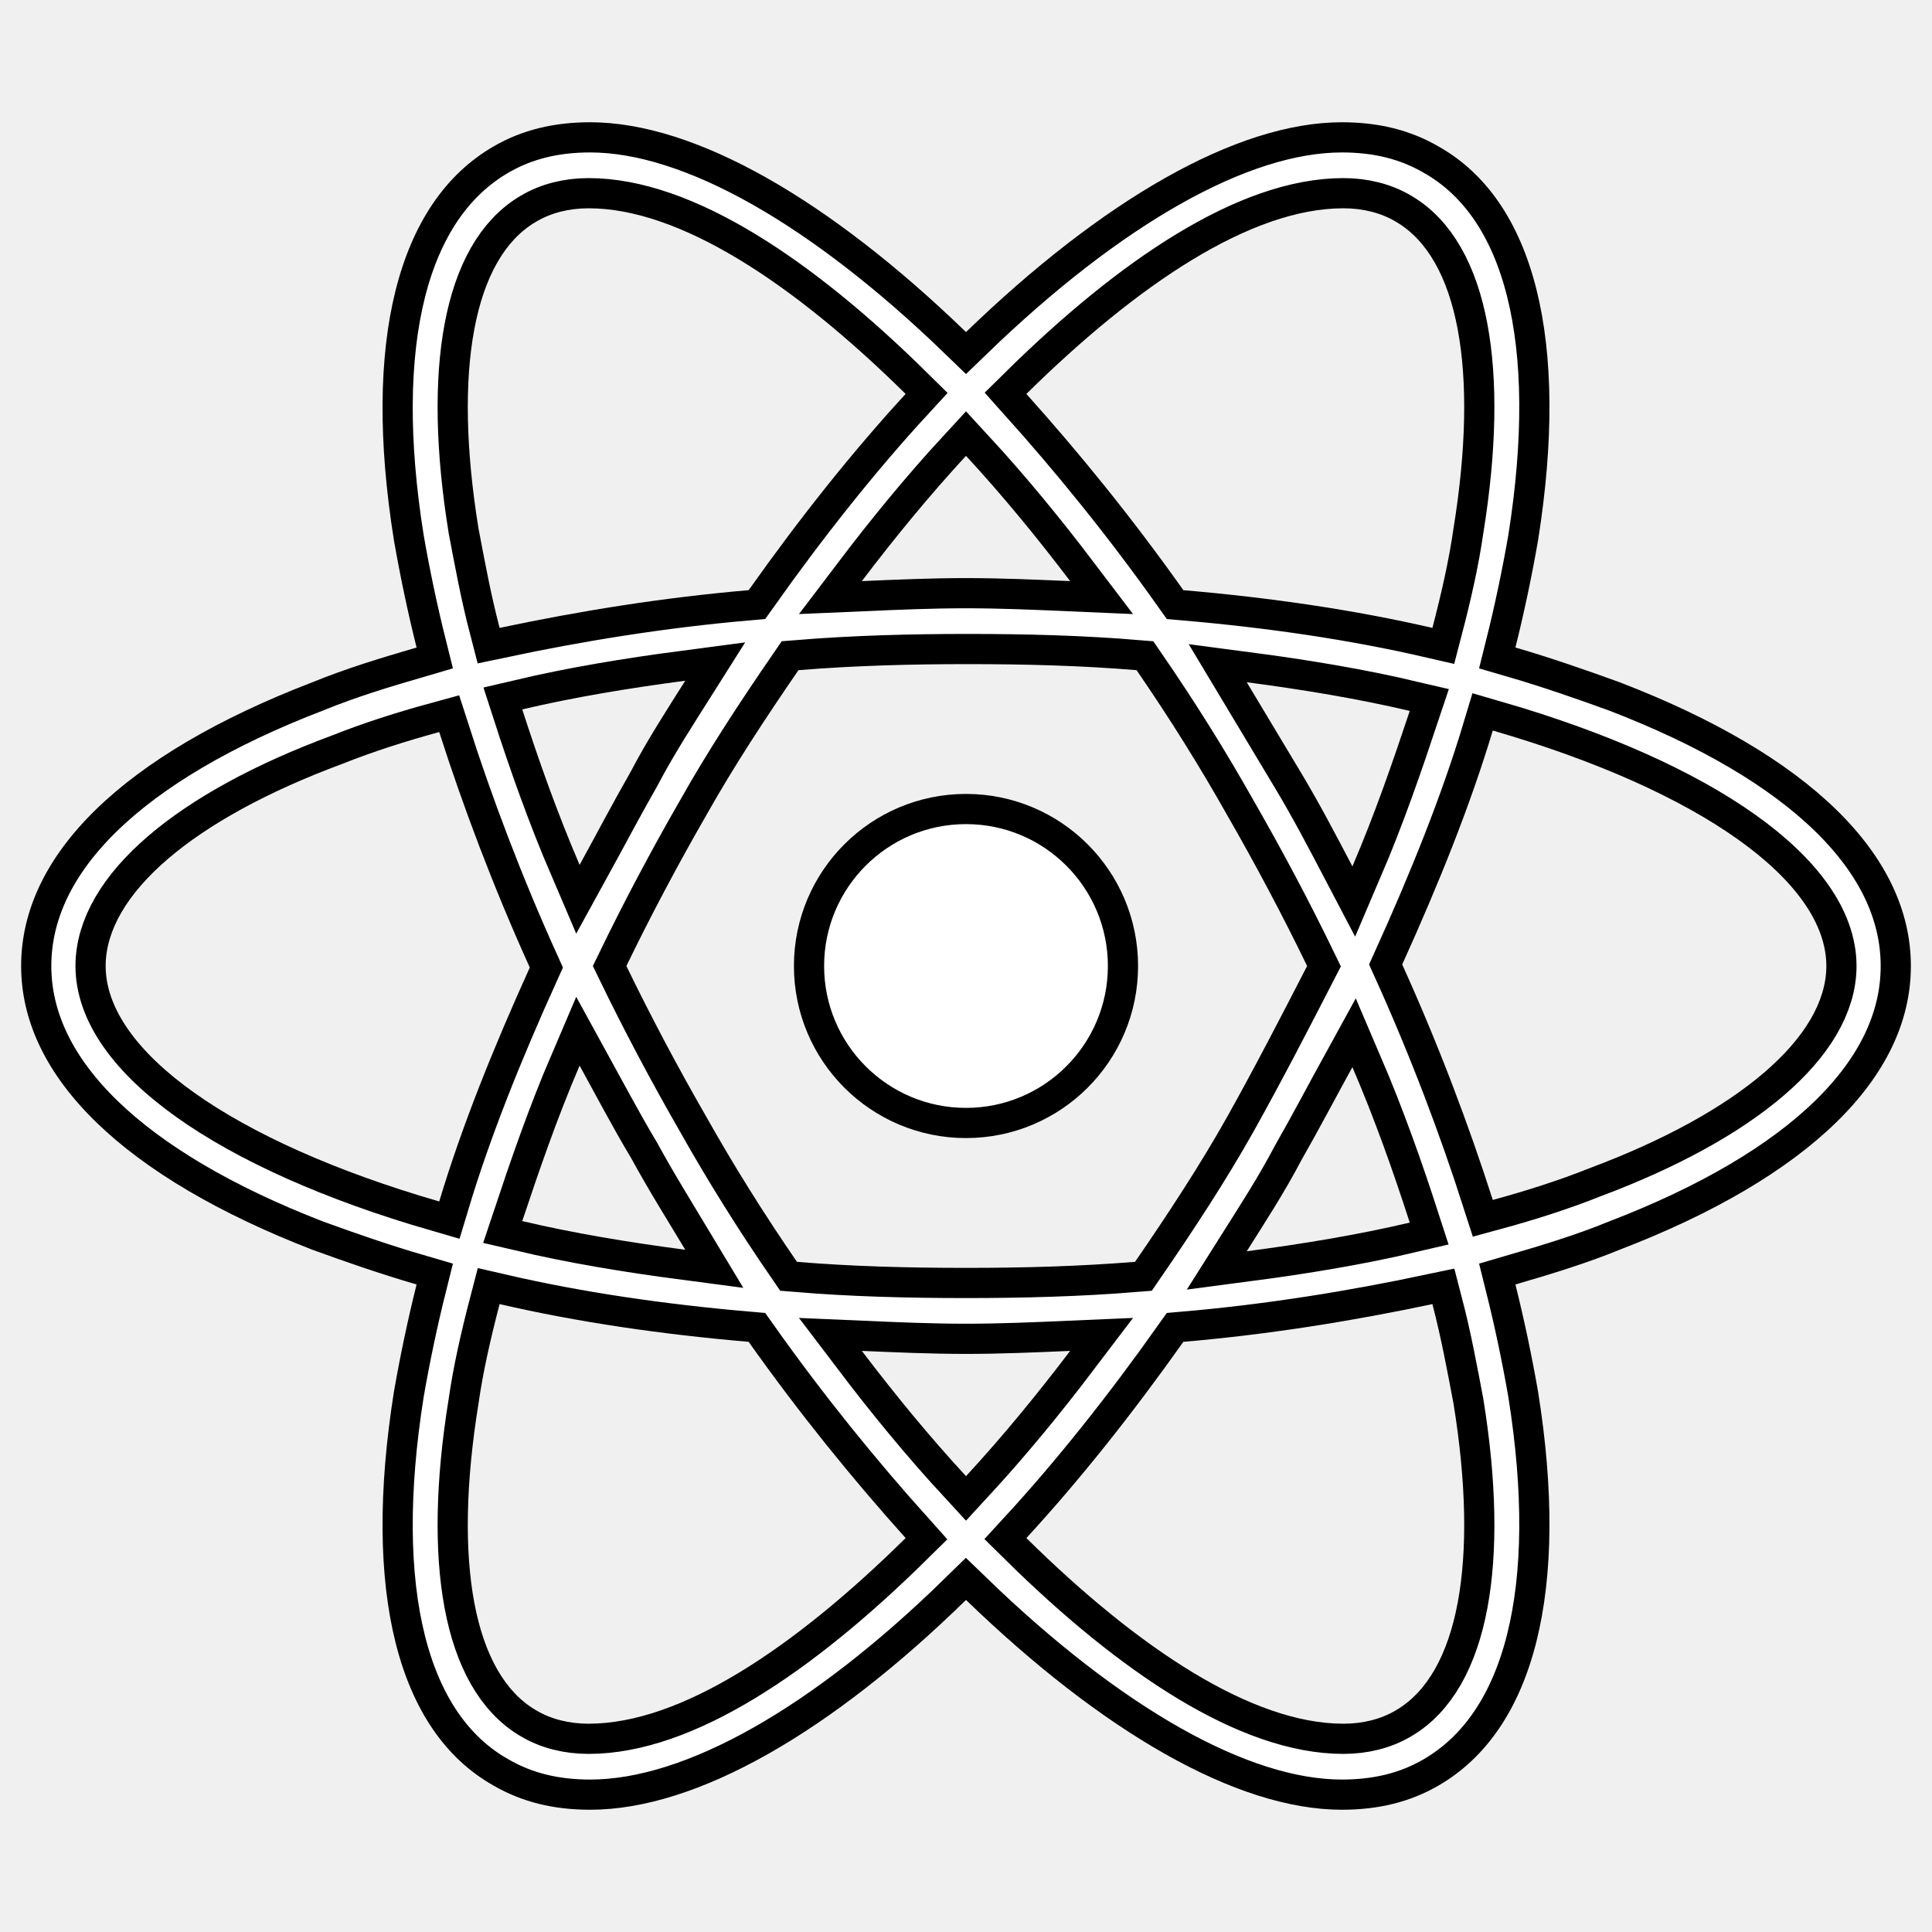
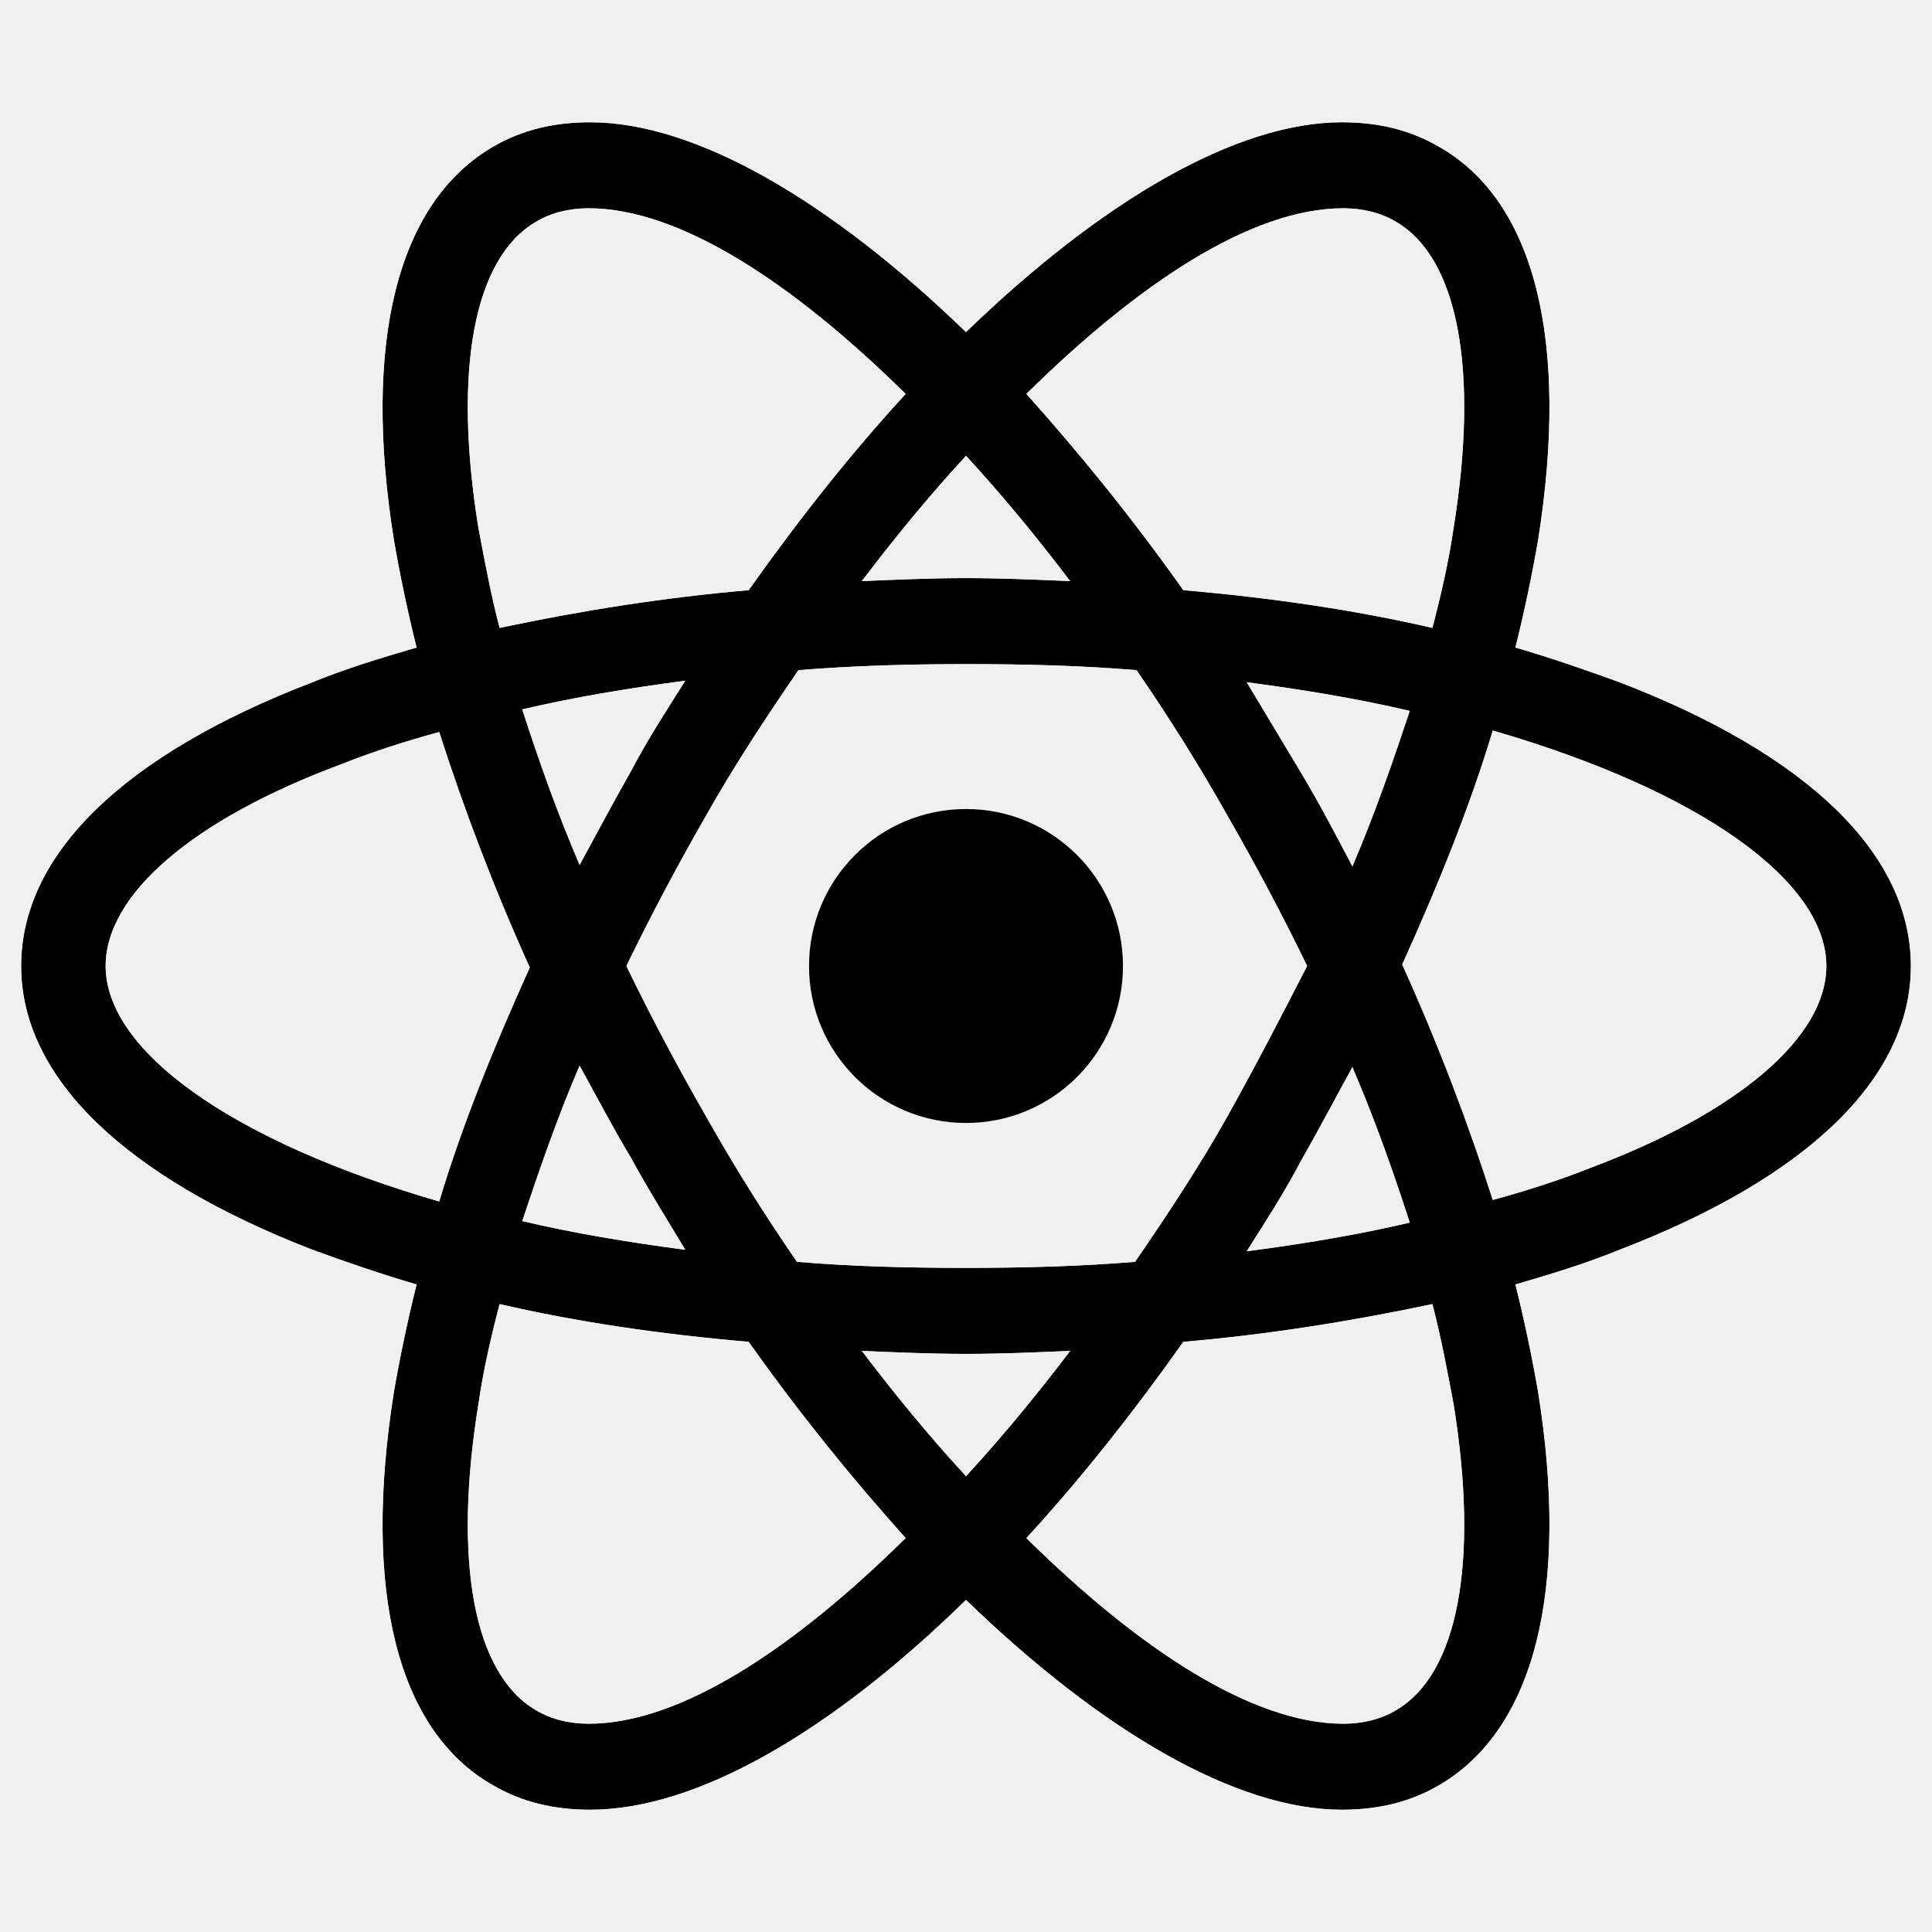
<svg xmlns="http://www.w3.org/2000/svg" width="128" height="128" viewBox="0 0 128 128" fill="none">
-   <path d="M74.4 64C74.4 69.744 69.744 74.4 64 74.4C58.256 74.4 53.6 69.744 53.6 64C53.6 58.256 58.256 53.6 64 53.6C69.744 53.6 74.4 58.256 74.4 64Z" fill="white" stroke="black" stroke-width="2" />
-   <mask id="path-2-inside-1" fill="white">
-     <path d="M107.3 45.2C105.1 44.4 102.8 43.6 100.4 42.9C101 40.5 101.5 38.1 101.9 35.8C104 22.6 101.7 13.3 95.3 9.7C93.4 8.6 91.3 8.1 88.9 8.1C81.9 8.1 73 13.3 64 22C55 13.3 46.1 8.1 39.1 8.1C36.7 8.1 34.6 8.6 32.7 9.7C26.3 13.4 24 22.7 26.1 35.8C26.5 38.1 27 40.5 27.6 42.9C25.2 43.6 22.9 44.3 20.7 45.2C8.2 50 1.4 56.6 1.4 64C1.4 71.4 8.3 78 20.7 82.8C22.9 83.6 25.2 84.4 27.6 85.1C27 87.5 26.5 89.9 26.1 92.2C24 105.4 26.3 114.7 32.7 118.3C34.6 119.4 36.7 119.9 39.1 119.9C46.2 119.9 55.1 114.7 64 106C73 114.7 81.9 119.9 88.9 119.9C91.3 119.9 93.4 119.4 95.3 118.3C101.7 114.6 104 105.3 101.9 92.2C101.5 89.9 101 87.5 100.4 85.1C102.8 84.4 105.1 83.7 107.3 82.8C119.8 78 126.6 71.4 126.6 64C126.6 56.6 119.8 50 107.3 45.2V45.2ZM92.5 14.7C96.6 17.1 98 24.5 96.3 35C96 37.1 95.5 39.3 94.9 41.6C89.7 40.4 84.2 39.6 78.4 39.1C75 34.3 71.5 30 68 26.1C75.4 18.8 82.9 13.8 89 13.8C90.3 13.8 91.5 14.1 92.5 14.7V14.7ZM81.3 74C79.5 77.2 77.4 80.4 75.2 83.6C71.5 83.9 67.8 84 64 84C60.1 84 56.4 83.9 52.8 83.6C50.6 80.4 48.6 77.2 46.8 74C44.9 70.7 43.1 67.3 41.5 64C43.1 60.7 44.9 57.3 46.8 54C48.6 50.8 50.7 47.6 52.9 44.4C56.6 44.1 60.3 44 64.1 44C68 44 71.7 44.1 75.3 44.4C77.5 47.6 79.5 50.8 81.3 54C83.2 57.3 85 60.7 86.6 64C84.9 67.3 83.2 70.6 81.3 74ZM89.6 70.7C91.1 74.2 92.3 77.6 93.4 81C90 81.8 86.4 82.4 82.6 82.9C83.8 81 85.1 79 86.2 76.9C87.4 74.8 88.5 72.7 89.6 70.7ZM64 97.8C61.6 95.2 59.3 92.4 57.1 89.5C59.4 89.6 61.7 89.7 64 89.7C66.3 89.7 68.6 89.6 70.9 89.5C68.7 92.4 66.4 95.2 64 97.8ZM45.4 82.8C41.6 82.3 38 81.7 34.6 80.9C35.7 77.6 36.9 74.1 38.4 70.6C39.5 72.6 40.6 74.7 41.8 76.7C43 78.9 44.2 80.8 45.4 82.8V82.8ZM38.4 57.3C36.9 53.8 35.7 50.4 34.6 47C38 46.2 41.6 45.6 45.4 45.1C44.2 47 42.9 49 41.8 51.1C40.6 53.2 39.5 55.3 38.4 57.3V57.3ZM64 30.2C66.4 32.8 68.7 35.6 70.9 38.5C68.6 38.4 66.3 38.3 64 38.3C61.7 38.3 59.4 38.4 57.1 38.5C59.3 35.6 61.6 32.8 64 30.2ZM86.2 51.2L82.6 45.2C86.4 45.7 90 46.3 93.4 47.1C92.3 50.4 91.1 53.9 89.6 57.4C88.5 55.3 87.4 53.2 86.2 51.2ZM31.7 35C30 24.5 31.4 17.1 35.5 14.7C36.5 14.1 37.7 13.8 39 13.8C45 13.8 52.5 18.7 60 26.1C56.5 29.9 53 34.3 49.6 39.1C43.8 39.6 38.3 40.5 33.1 41.6C32.5 39.3 32.1 37.1 31.7 35V35ZM7 64C7 59.3 12.7 54.3 22.7 50.6C24.7 49.8 26.9 49.1 29.1 48.5C30.7 53.5 32.7 58.8 35.1 64.1C32.7 69.4 30.6 74.6 29.1 79.6C15.3 75.6 7 69.6 7 64ZM35.5 113.3C31.4 110.9 30 103.5 31.7 93C32 90.9 32.5 88.7 33.1 86.4C38.3 87.6 43.8 88.4 49.6 88.9C53 93.7 56.5 98 60 101.9C52.6 109.2 45.1 114.2 39 114.2C37.7 114.2 36.5 113.9 35.5 113.3ZM96.3 93C98 103.5 96.6 110.9 92.5 113.3C91.5 113.9 90.3 114.2 89 114.2C83 114.2 75.5 109.3 68 101.9C71.5 98.1 75 93.7 78.4 88.9C84.2 88.4 89.7 87.5 94.9 86.4C95.5 88.7 95.9 90.9 96.3 93V93ZM105.3 77.4C103.3 78.2 101.1 78.9 98.9 79.5C97.3 74.5 95.3 69.2 92.9 63.9C95.3 58.6 97.4 53.4 98.9 48.4C112.7 52.4 121 58.4 121 64C121 68.7 115.2 73.7 105.3 77.4Z" />
+   <path d="M74.4 64C74.4 69.744 69.744 74.4 64 74.4C58.256 74.4 53.6 69.744 53.6 64C53.6 58.256 58.256 53.6 64 53.6C69.744 53.6 74.4 58.256 74.4 64Z" fill="black" />
+   <mask id="mask0" mask-type="alpha" maskUnits="userSpaceOnUse" x="1" y="8" width="126" height="112">
+     <path d="M107.3 45.2C105.1 44.4 102.8 43.6 100.4 42.9C101 40.5 101.5 38.1 101.9 35.8C104 22.6 101.7 13.3 95.3 9.7C93.4 8.6 91.3 8.1 88.9 8.1C81.9 8.1 73 13.3 64 22C55 13.3 46.1 8.1 39.1 8.1C36.7 8.1 34.6 8.6 32.7 9.7C26.3 13.4 24 22.7 26.1 35.8C26.5 38.1 27 40.5 27.6 42.9C25.2 43.6 22.9 44.3 20.7 45.2C8.2 50 1.4 56.6 1.4 64C1.4 71.4 8.3 78 20.7 82.8C22.9 83.6 25.2 84.4 27.6 85.1C27 87.5 26.5 89.9 26.1 92.2C24 105.4 26.3 114.7 32.7 118.3C34.6 119.4 36.7 119.9 39.1 119.9C46.2 119.9 55.1 114.7 64 106C73 114.7 81.9 119.9 88.9 119.9C91.3 119.9 93.4 119.4 95.3 118.3C101.7 114.6 104 105.3 101.9 92.2C101.5 89.9 101 87.5 100.4 85.1C102.8 84.4 105.1 83.7 107.3 82.8C119.8 78 126.6 71.4 126.6 64C126.6 56.6 119.8 50 107.3 45.2ZM92.5 14.7C96.6 17.1 98 24.5 96.3 35C96 37.1 95.5 39.3 94.9 41.6C89.7 40.4 84.2 39.6 78.4 39.1C75 34.3 71.5 30 68 26.1C75.4 18.8 82.9 13.8 89 13.8C90.3 13.8 91.5 14.1 92.5 14.7ZM81.3 74C79.5 77.2 77.4 80.4 75.2 83.6C71.5 83.9 67.8 84 64 84C60.1 84 56.4 83.9 52.8 83.6C50.6 80.4 48.6 77.2 46.8 74C44.9 70.7 43.1 67.3 41.5 64C43.1 60.7 44.9 57.3 46.8 54C48.6 50.8 50.7 47.6 52.9 44.4C56.6 44.1 60.3 44 64.1 44C68 44 71.7 44.1 75.3 44.4C77.5 47.6 79.5 50.8 81.3 54C83.2 57.3 85 60.7 86.6 64C84.9 67.3 83.2 70.6 81.3 74ZM89.6 70.7C91.1 74.2 92.3 77.6 93.4 81C90 81.8 86.4 82.4 82.6 82.9C83.8 81 85.1 79 86.2 76.9C87.4 74.8 88.5 72.7 89.6 70.7ZM64 97.8C61.6 95.2 59.3 92.4 57.1 89.5C59.4 89.6 61.7 89.7 64 89.7C66.3 89.7 68.6 89.6 70.9 89.5C68.7 92.4 66.4 95.2 64 97.8ZM45.4 82.8C41.6 82.3 38 81.7 34.6 80.9C35.7 77.6 36.9 74.1 38.4 70.6C39.5 72.6 40.6 74.7 41.8 76.7C43 78.9 44.2 80.8 45.4 82.8ZM38.4 57.3C36.9 53.8 35.7 50.4 34.6 47C38 46.2 41.6 45.6 45.4 45.1C44.2 47 42.9 49 41.8 51.1C40.6 53.2 39.5 55.3 38.4 57.3ZM64 30.2C66.4 32.8 68.7 35.6 70.9 38.5C68.6 38.4 66.3 38.3 64 38.3C61.7 38.3 59.4 38.4 57.1 38.5C59.3 35.6 61.6 32.8 64 30.2ZM86.2 51.2L82.6 45.2C86.4 45.7 90 46.3 93.4 47.1C92.3 50.4 91.1 53.9 89.6 57.4C88.5 55.3 87.4 53.2 86.2 51.2ZM31.7 35C30 24.5 31.4 17.1 35.5 14.7C36.5 14.1 37.7 13.8 39 13.8C45 13.8 52.5 18.7 60 26.1C56.5 29.9 53 34.3 49.6 39.1C43.8 39.6 38.3 40.5 33.1 41.6C32.5 39.3 32.1 37.1 31.7 35ZM7 64C7 59.3 12.7 54.3 22.7 50.6C24.7 49.8 26.9 49.1 29.1 48.5C30.7 53.5 32.7 58.8 35.1 64.1C32.7 69.4 30.6 74.6 29.1 79.6C15.3 75.6 7 69.6 7 64ZM35.5 113.3C31.4 110.9 30 103.5 31.7 93C32 90.9 32.5 88.7 33.1 86.4C38.3 87.6 43.8 88.4 49.6 88.9C53 93.7 56.5 98 60 101.9C52.6 109.2 45.1 114.2 39 114.2C37.7 114.2 36.5 113.9 35.5 113.3ZM96.3 93C98 103.5 96.6 110.9 92.5 113.3C91.5 113.9 90.3 114.2 89 114.2C83 114.2 75.5 109.3 68 101.9C71.5 98.1 75 93.7 78.4 88.9C84.2 88.4 89.7 87.5 94.9 86.4C95.5 88.7 95.9 90.9 96.3 93ZM105.3 77.4C103.3 78.2 101.1 78.9 98.9 79.5C97.3 74.5 95.3 69.2 92.9 63.9C95.3 58.6 97.4 53.4 98.9 48.4C112.7 52.4 121 58.4 121 64C121 68.7 115.2 73.7 105.3 77.4Z" fill="white" />
  </mask>
-   <path d="M107.3 45.2C105.1 44.4 102.8 43.6 100.4 42.9C101 40.5 101.5 38.1 101.9 35.8C104 22.6 101.7 13.3 95.3 9.7C93.4 8.6 91.3 8.1 88.9 8.1C81.9 8.1 73 13.3 64 22C55 13.3 46.1 8.1 39.1 8.1C36.7 8.1 34.6 8.6 32.7 9.7C26.3 13.4 24 22.7 26.1 35.8C26.5 38.1 27 40.5 27.6 42.9C25.2 43.6 22.9 44.3 20.7 45.2C8.2 50 1.4 56.6 1.4 64C1.4 71.4 8.3 78 20.7 82.8C22.9 83.6 25.2 84.4 27.6 85.1C27 87.5 26.5 89.9 26.1 92.2C24 105.4 26.3 114.7 32.7 118.3C34.6 119.4 36.7 119.9 39.1 119.9C46.2 119.9 55.1 114.7 64 106C73 114.7 81.9 119.9 88.9 119.9C91.3 119.9 93.4 119.4 95.3 118.3C101.7 114.6 104 105.3 101.9 92.2C101.5 89.9 101 87.5 100.4 85.1C102.8 84.4 105.1 83.7 107.3 82.8C119.8 78 126.6 71.4 126.6 64C126.6 56.6 119.8 50 107.3 45.2V45.2ZM92.5 14.7C96.6 17.1 98 24.5 96.3 35C96 37.1 95.5 39.3 94.9 41.6C89.7 40.4 84.2 39.6 78.4 39.1C75 34.3 71.5 30 68 26.1C75.4 18.8 82.9 13.8 89 13.8C90.3 13.8 91.5 14.1 92.5 14.7V14.7ZM81.3 74C79.5 77.2 77.4 80.4 75.2 83.6C71.5 83.9 67.8 84 64 84C60.1 84 56.4 83.9 52.8 83.6C50.6 80.4 48.6 77.2 46.8 74C44.9 70.7 43.1 67.3 41.5 64C43.1 60.7 44.9 57.3 46.8 54C48.6 50.8 50.7 47.6 52.9 44.4C56.6 44.1 60.3 44 64.1 44C68 44 71.7 44.1 75.3 44.4C77.5 47.6 79.5 50.8 81.3 54C83.2 57.3 85 60.7 86.6 64C84.9 67.3 83.2 70.6 81.3 74ZM89.6 70.7C91.1 74.2 92.3 77.6 93.4 81C90 81.8 86.4 82.4 82.6 82.9C83.8 81 85.1 79 86.2 76.9C87.4 74.8 88.5 72.7 89.6 70.7ZM64 97.8C61.6 95.2 59.3 92.4 57.1 89.5C59.4 89.6 61.7 89.7 64 89.7C66.3 89.7 68.6 89.6 70.9 89.5C68.7 92.4 66.4 95.2 64 97.8ZM45.4 82.8C41.6 82.3 38 81.7 34.6 80.9C35.7 77.6 36.9 74.1 38.4 70.6C39.5 72.6 40.6 74.7 41.8 76.7C43 78.9 44.2 80.8 45.4 82.8V82.8ZM38.4 57.3C36.9 53.8 35.7 50.4 34.6 47C38 46.2 41.6 45.6 45.4 45.1C44.2 47 42.9 49 41.8 51.1C40.6 53.2 39.5 55.3 38.4 57.3V57.3ZM64 30.2C66.4 32.8 68.7 35.6 70.9 38.5C68.6 38.4 66.3 38.3 64 38.3C61.7 38.3 59.4 38.4 57.1 38.5C59.3 35.6 61.6 32.8 64 30.2ZM86.2 51.2L82.6 45.2C86.4 45.7 90 46.3 93.4 47.1C92.3 50.4 91.1 53.9 89.6 57.4C88.5 55.3 87.4 53.2 86.2 51.2ZM31.7 35C30 24.5 31.4 17.1 35.5 14.7C36.5 14.1 37.7 13.8 39 13.8C45 13.8 52.5 18.7 60 26.1C56.5 29.9 53 34.3 49.6 39.1C43.8 39.6 38.3 40.5 33.1 41.6C32.5 39.3 32.1 37.1 31.7 35V35ZM7 64C7 59.3 12.7 54.3 22.7 50.6C24.7 49.8 26.9 49.1 29.1 48.5C30.7 53.5 32.7 58.8 35.1 64.1C32.7 69.4 30.6 74.6 29.1 79.6C15.3 75.6 7 69.6 7 64ZM35.5 113.3C31.4 110.9 30 103.5 31.7 93C32 90.9 32.5 88.7 33.1 86.4C38.3 87.6 43.8 88.4 49.6 88.9C53 93.7 56.5 98 60 101.9C52.6 109.2 45.1 114.2 39 114.2C37.7 114.2 36.5 113.9 35.5 113.3ZM96.3 93C98 103.5 96.6 110.9 92.5 113.3C91.5 113.9 90.3 114.2 89 114.2C83 114.2 75.5 109.3 68 101.9C71.5 98.1 75 93.7 78.4 88.9C84.2 88.4 89.7 87.5 94.9 86.4C95.5 88.7 95.9 90.9 96.3 93V93ZM105.3 77.4C103.3 78.2 101.1 78.9 98.9 79.5C97.3 74.5 95.3 69.2 92.9 63.9C95.3 58.6 97.4 53.4 98.9 48.4C112.7 52.4 121 58.4 121 64C121 68.7 115.2 73.7 105.3 77.4Z" fill="white" stroke="black" stroke-width="4" mask="url(#path-2-inside-1)" />
+   <g mask="url(#mask0)">
+     <path d="M107.3 45.2C105.1 44.4 102.8 43.6 100.4 42.9C101 40.5 101.5 38.1 101.9 35.8C104 22.6 101.7 13.3 95.3 9.7C93.4 8.6 91.3 8.1 88.9 8.1C81.9 8.1 73 13.3 64 22C55 13.3 46.1 8.1 39.1 8.1C36.7 8.1 34.6 8.6 32.7 9.7C26.3 13.4 24 22.7 26.1 35.8C26.5 38.1 27 40.5 27.6 42.9C25.2 43.6 22.9 44.3 20.7 45.2C8.2 50 1.4 56.6 1.4 64C1.4 71.4 8.3 78 20.7 82.8C22.9 83.6 25.2 84.4 27.6 85.1C27 87.5 26.5 89.9 26.1 92.2C24 105.4 26.3 114.7 32.7 118.3C34.6 119.4 36.7 119.9 39.1 119.9C46.2 119.9 55.1 114.7 64 106C73 114.7 81.9 119.9 88.9 119.9C91.3 119.9 93.4 119.4 95.3 118.3C101.7 114.6 104 105.3 101.9 92.2C101.5 89.9 101 87.5 100.4 85.1C102.8 84.4 105.1 83.7 107.3 82.8C119.8 78 126.6 71.4 126.6 64C126.6 56.6 119.8 50 107.3 45.2ZM92.5 14.7C96.6 17.1 98 24.5 96.3 35C96 37.1 95.5 39.3 94.9 41.6C89.7 40.4 84.2 39.6 78.4 39.1C75 34.3 71.5 30 68 26.1C75.4 18.8 82.9 13.8 89 13.8C90.3 13.8 91.5 14.1 92.5 14.7ZM81.3 74C79.5 77.2 77.4 80.4 75.2 83.6C71.5 83.9 67.8 84 64 84C60.1 84 56.4 83.9 52.8 83.6C50.6 80.4 48.6 77.2 46.8 74C44.9 70.7 43.1 67.3 41.5 64C43.1 60.7 44.9 57.3 46.8 54C48.6 50.8 50.7 47.6 52.9 44.4C56.6 44.1 60.3 44 64.1 44C68 44 71.7 44.1 75.3 44.4C77.5 47.6 79.5 50.8 81.3 54C83.2 57.3 85 60.7 86.6 64C84.9 67.3 83.2 70.6 81.3 74ZM89.6 70.7C91.1 74.2 92.3 77.6 93.4 81C90 81.8 86.4 82.4 82.6 82.9C83.8 81 85.1 79 86.2 76.9C87.4 74.8 88.5 72.7 89.6 70.7ZM64 97.8C61.6 95.2 59.3 92.4 57.1 89.5C59.4 89.6 61.7 89.7 64 89.7C66.3 89.7 68.6 89.6 70.9 89.5C68.7 92.4 66.4 95.2 64 97.8ZM45.4 82.8C41.6 82.3 38 81.7 34.6 80.9C35.7 77.6 36.9 74.1 38.4 70.6C39.5 72.6 40.6 74.7 41.8 76.7C43 78.9 44.2 80.8 45.4 82.8ZM38.4 57.3C36.9 53.8 35.7 50.4 34.6 47C38 46.2 41.6 45.6 45.4 45.1C44.2 47 42.9 49 41.8 51.1C40.6 53.2 39.5 55.3 38.4 57.3ZM64 30.2C66.4 32.8 68.7 35.6 70.9 38.5C68.6 38.4 66.3 38.3 64 38.3C61.7 38.3 59.4 38.4 57.1 38.5C59.3 35.6 61.6 32.8 64 30.2ZM86.2 51.2L82.6 45.2C86.4 45.7 90 46.3 93.4 47.1C92.3 50.4 91.1 53.9 89.6 57.4C88.5 55.3 87.4 53.2 86.2 51.2ZM31.7 35C30 24.5 31.4 17.1 35.5 14.7C36.5 14.1 37.7 13.8 39 13.8C45 13.8 52.5 18.7 60 26.1C56.5 29.9 53 34.3 49.6 39.1C43.8 39.6 38.3 40.5 33.1 41.6C32.5 39.3 32.1 37.1 31.7 35ZM7 64C7 59.3 12.7 54.3 22.7 50.6C24.7 49.8 26.9 49.1 29.1 48.5C30.7 53.5 32.7 58.8 35.1 64.1C32.7 69.4 30.6 74.6 29.1 79.6C15.3 75.6 7 69.6 7 64ZM35.5 113.3C31.4 110.9 30 103.5 31.7 93C32 90.9 32.5 88.7 33.1 86.4C38.3 87.6 43.8 88.4 49.6 88.9C53 93.7 56.5 98 60 101.9C52.6 109.2 45.1 114.2 39 114.2C37.7 114.2 36.5 113.9 35.5 113.3ZM96.3 93C98 103.5 96.6 110.9 92.5 113.3C91.5 113.9 90.3 114.2 89 114.2C83 114.2 75.5 109.3 68 101.9C71.5 98.1 75 93.7 78.4 88.9C84.2 88.4 89.7 87.5 94.9 86.4C95.5 88.7 95.9 90.9 96.3 93ZM105.3 77.4C103.3 78.2 101.1 78.9 98.9 79.5C97.3 74.5 95.3 69.2 92.9 63.9C95.3 58.6 97.4 53.4 98.9 48.4C112.7 52.4 121 58.4 121 64C121 68.7 115.2 73.7 105.3 77.4Z" fill="black" />
+   </g>
</svg>
